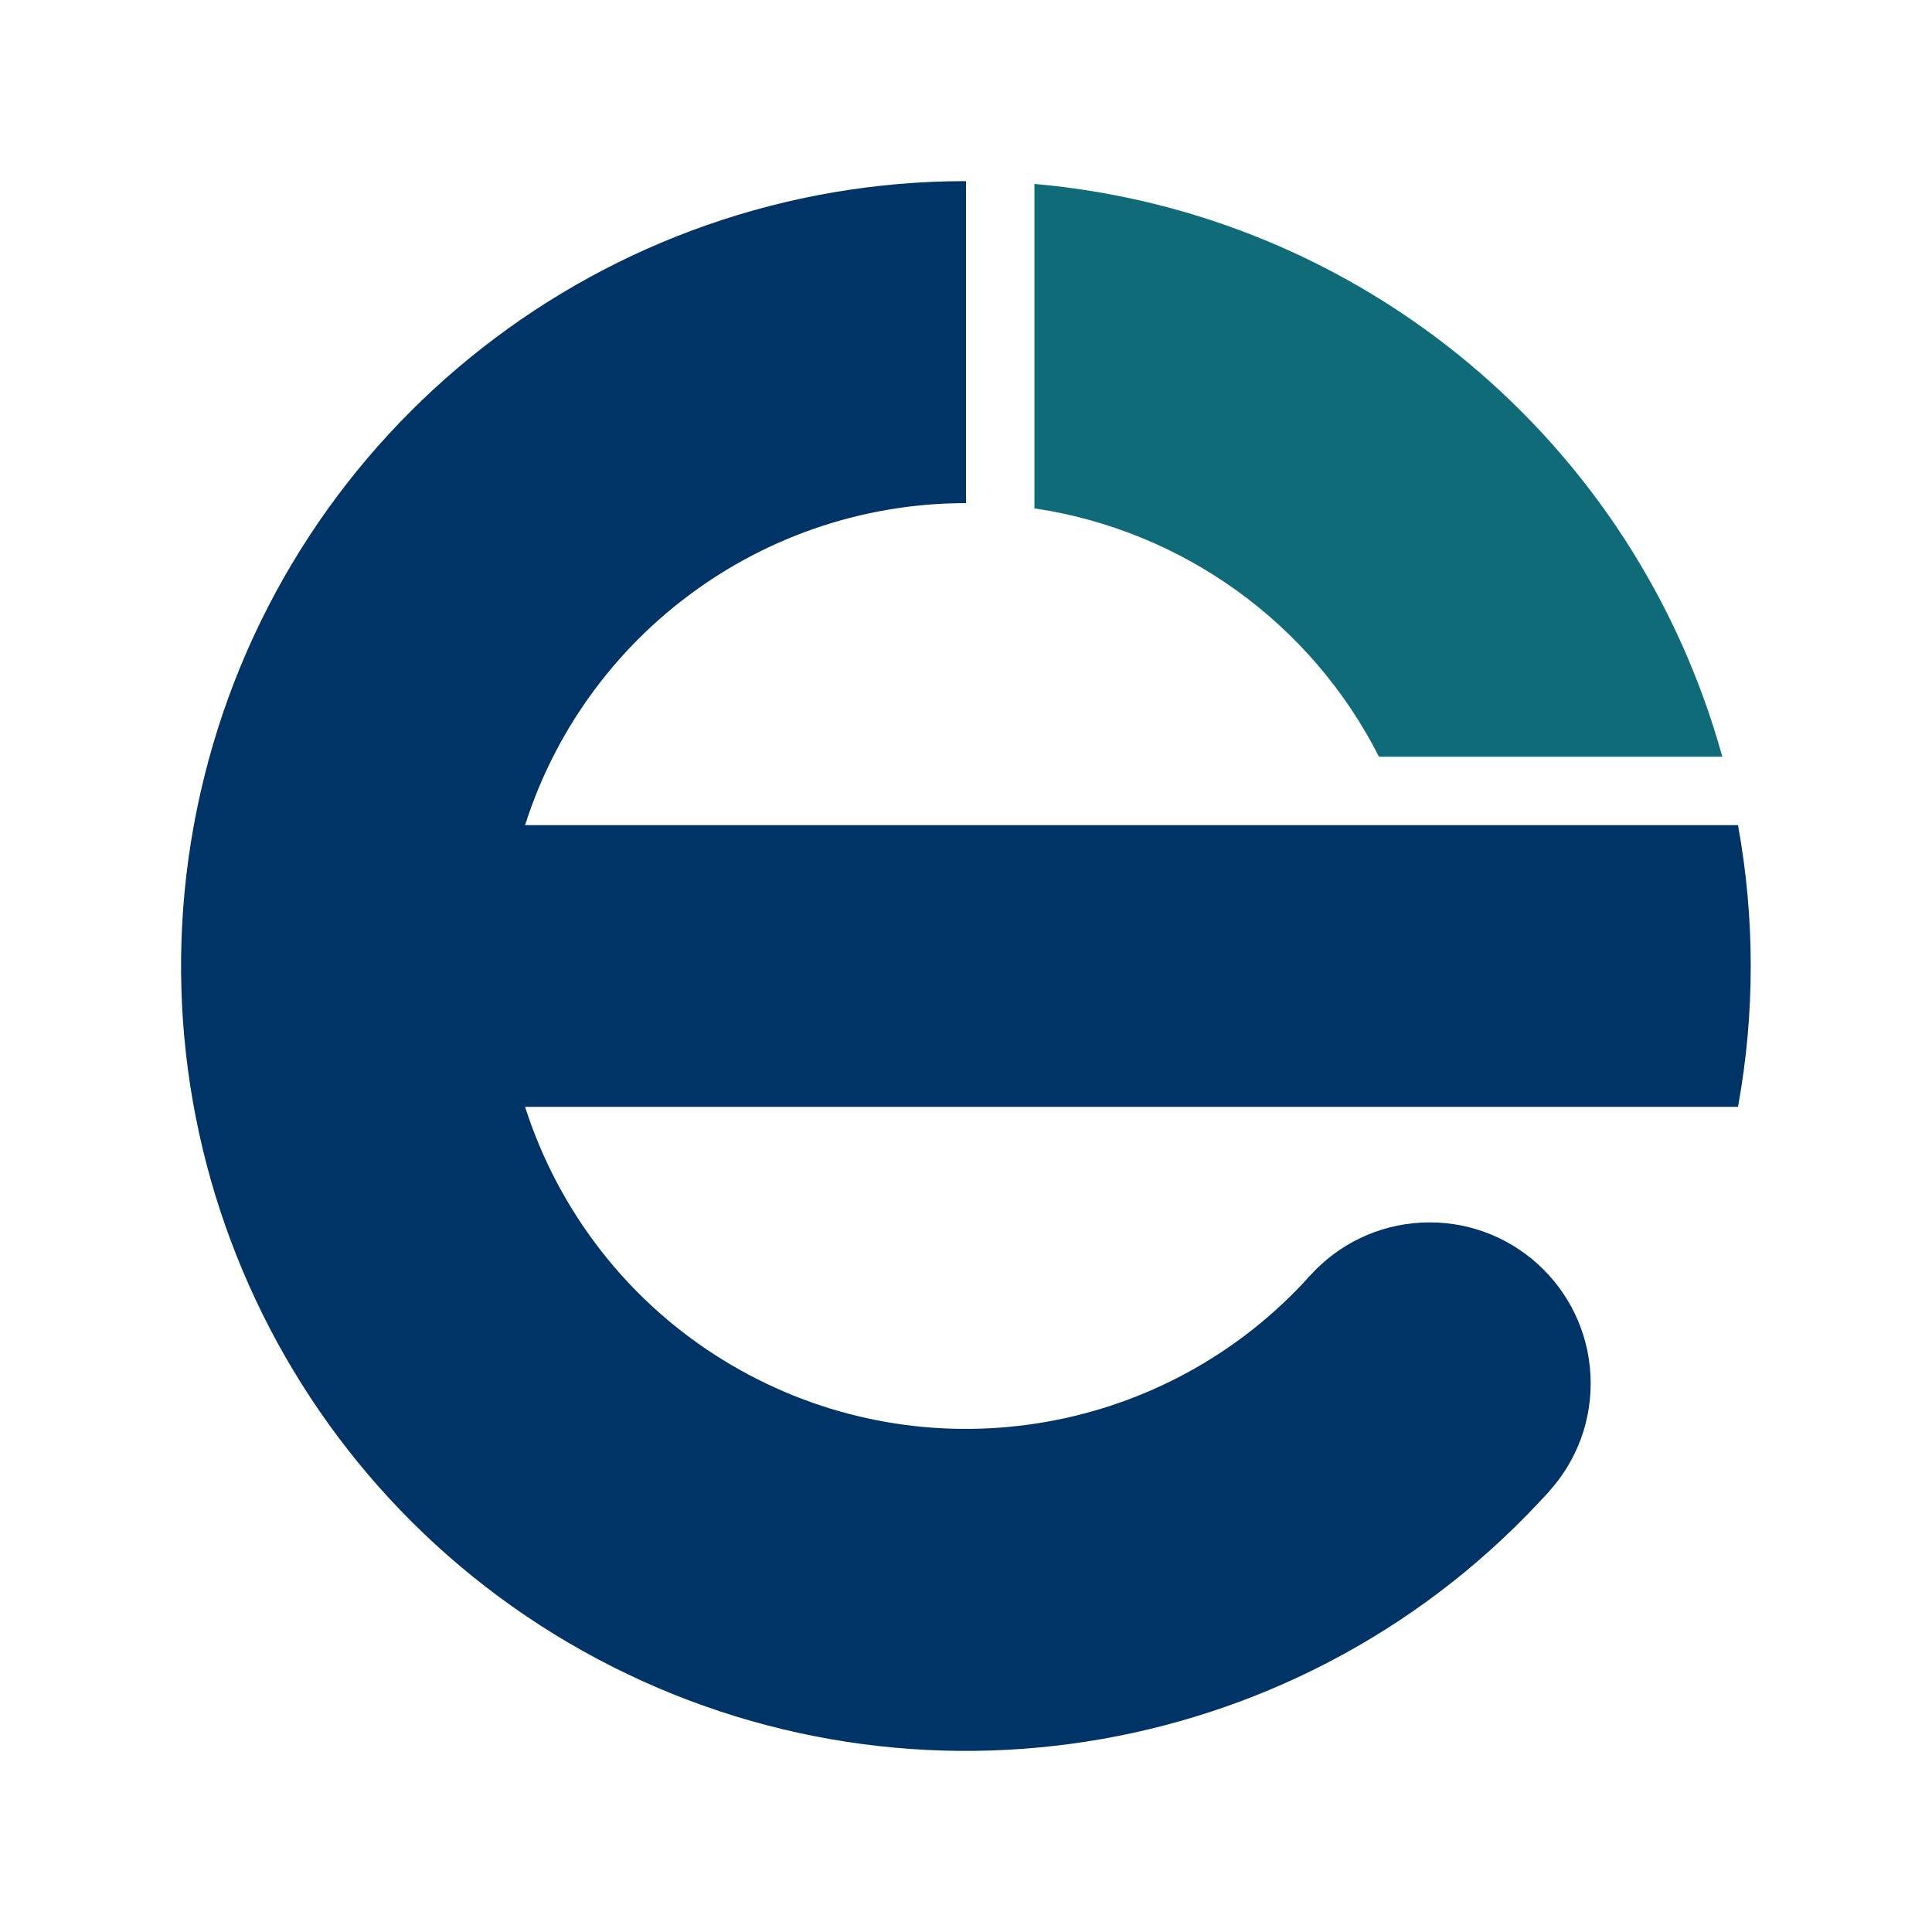
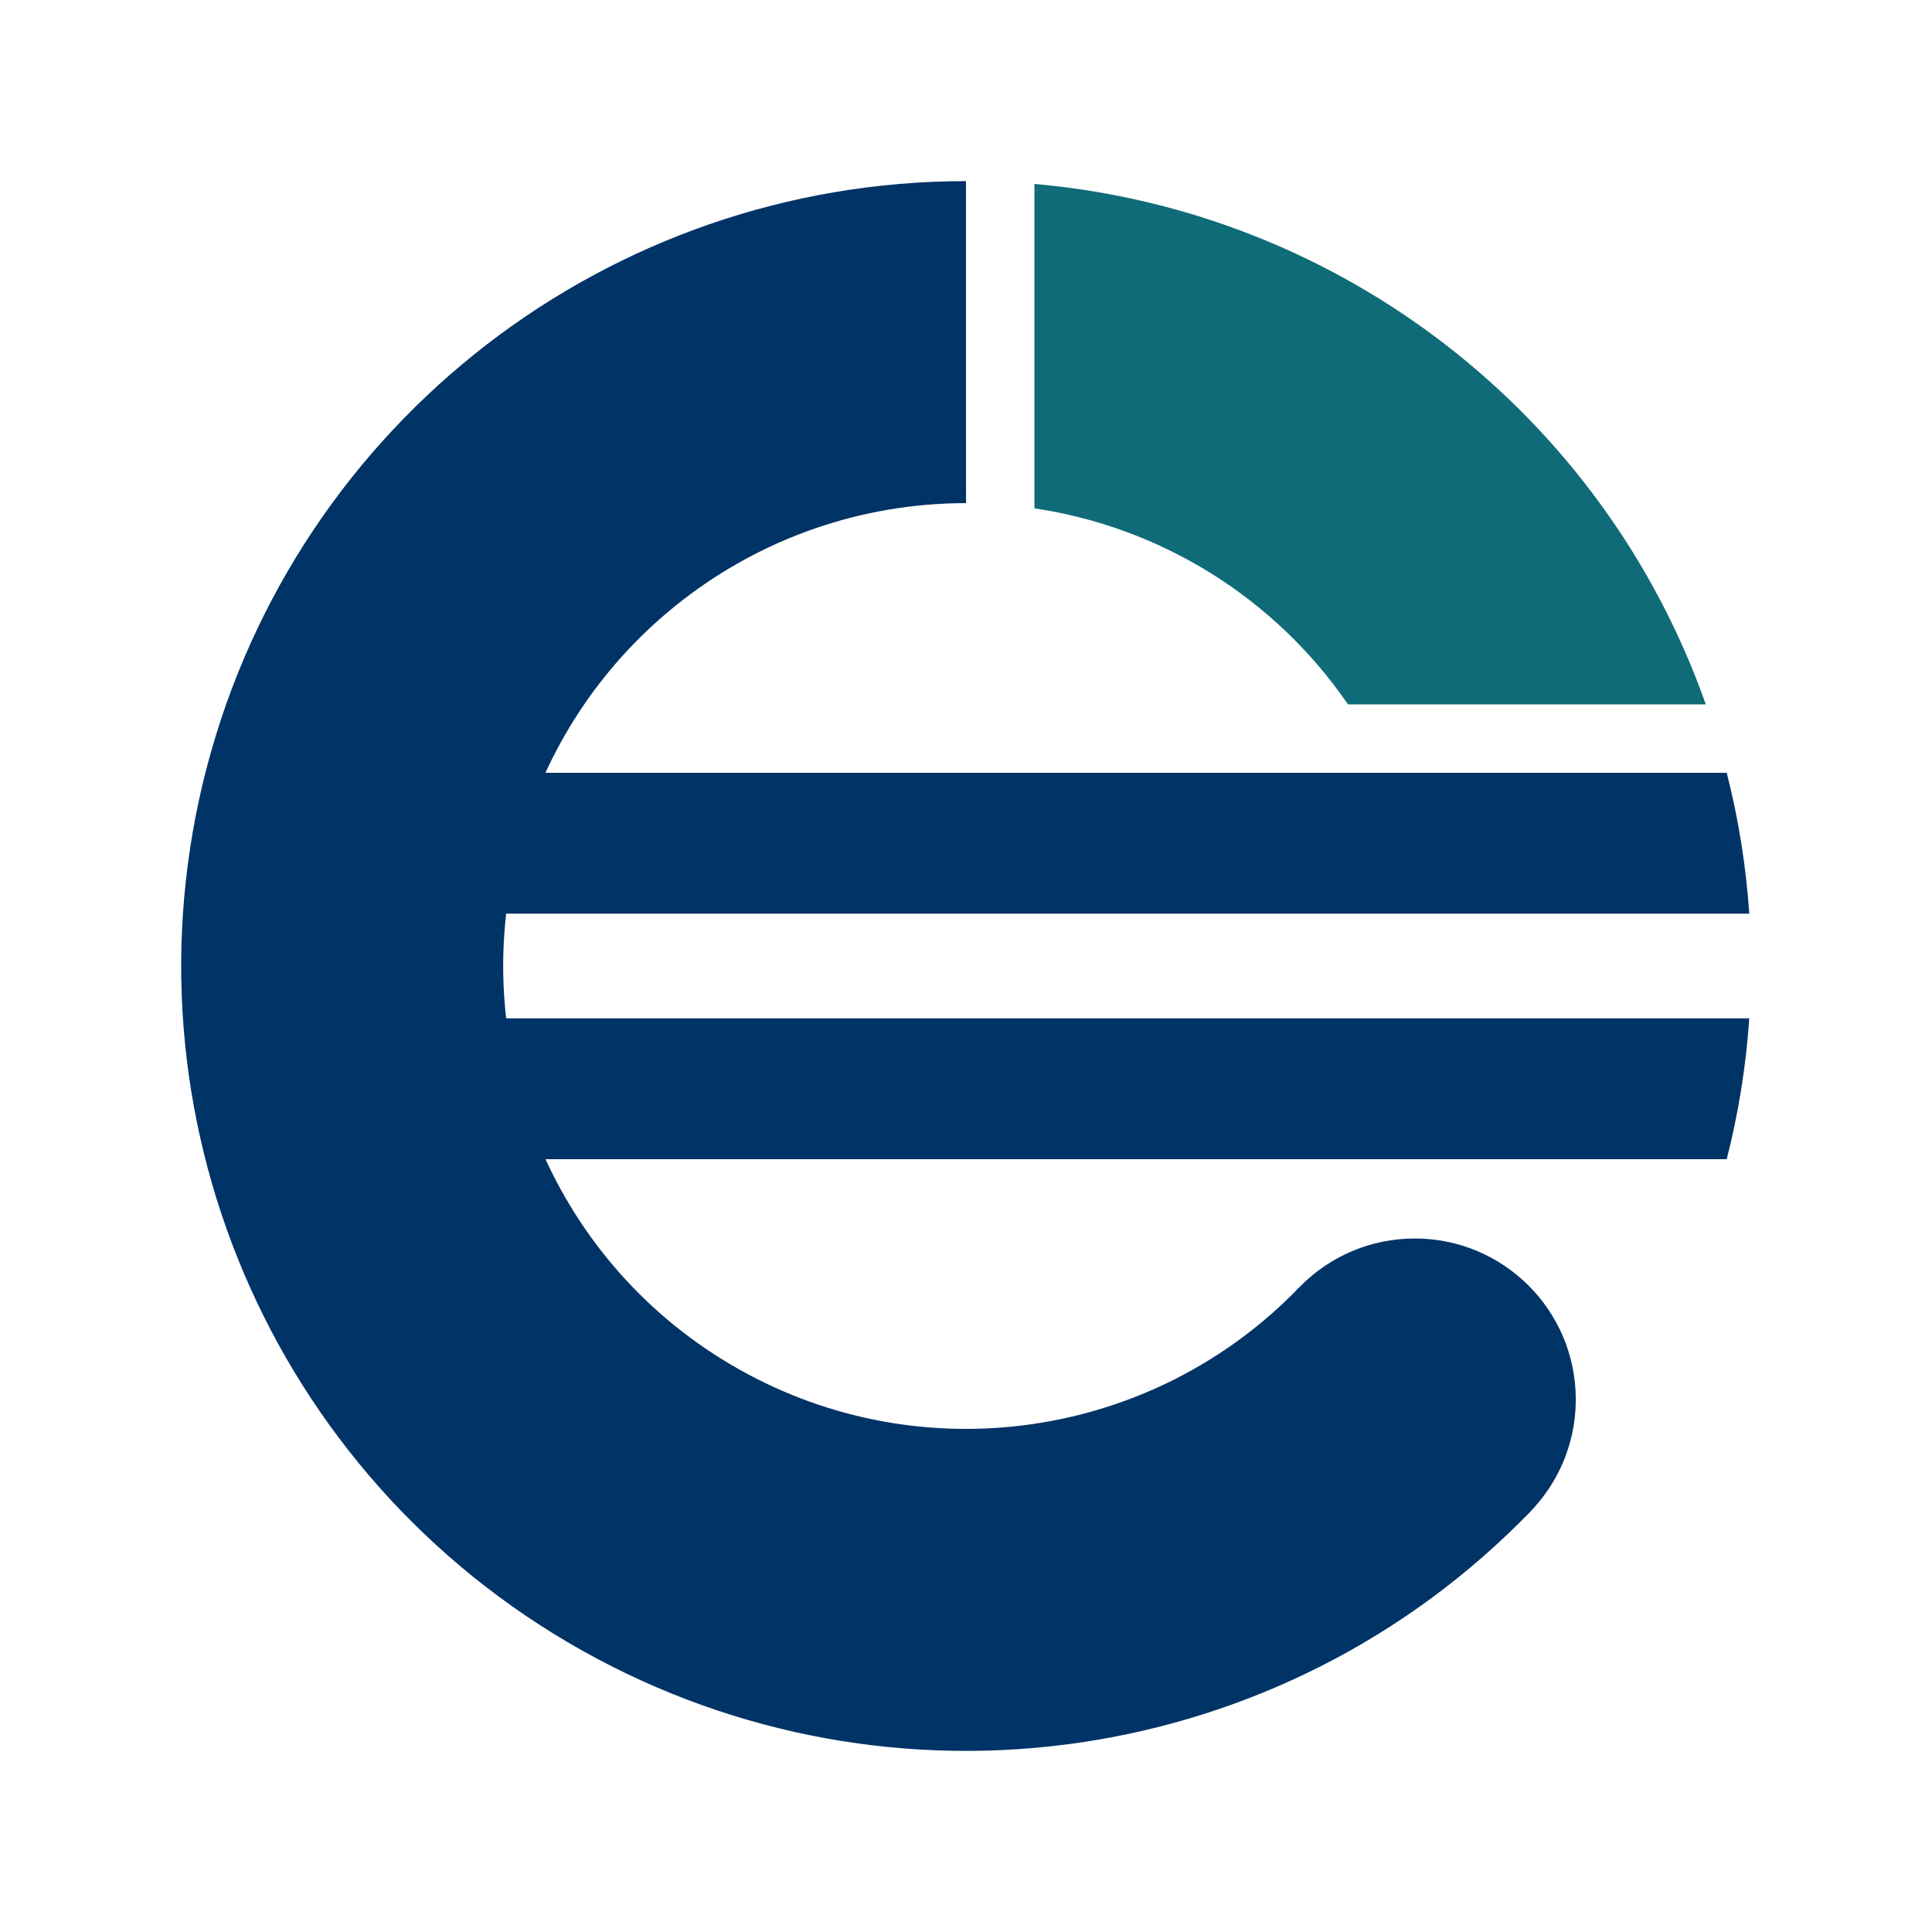
<svg xmlns="http://www.w3.org/2000/svg" viewBox="0 0 48 48" width="512" height="512">
-   <path d="M25.70 4.57 A19.5 19.5 0 0 1 42.79 18.80 L34.26 18.80 A11.5 11.5 0 0 0 25.70 12.63 Z" fill="#0f6b78" />
-   <path d="M24 8.50 A15.5 15.5 0 1 0 35.52 34.37" fill="none" stroke="#003366" stroke-width="8" />
-   <circle cx="35.52" cy="34.37" r="4" fill="#003366" />
-   <path d="M10 20.50 H43.18 A19.5 19.5 0 0 1 43.18 27.50 H10 Z" fill="#003366" />
+   <path d="M25.70 4.57 A19.5 19.5 0 0 1 42.38 17.50 L33.49 17.50 A11.5 11.5 0 0 0 25.70 12.63 Z" fill="#0f6b78" />
+   <path d="M24 8.50 A15.5 15.5 0 1 0 35.15 34.77" fill="none" stroke="#003366" stroke-width="8" />
+   <circle cx="35.15" cy="34.77" r="4" fill="#003366" />
+   <path d="M10 19.20 H42.90 A19.5 19.5 0 0 1 43.46 22.70 H10 Z" fill="#003366" />
+   <path d="M10 25.30 H43.46 A19.5 19.5 0 0 1 42.90 28.80 H10 Z" fill="#003366" />
</svg>
